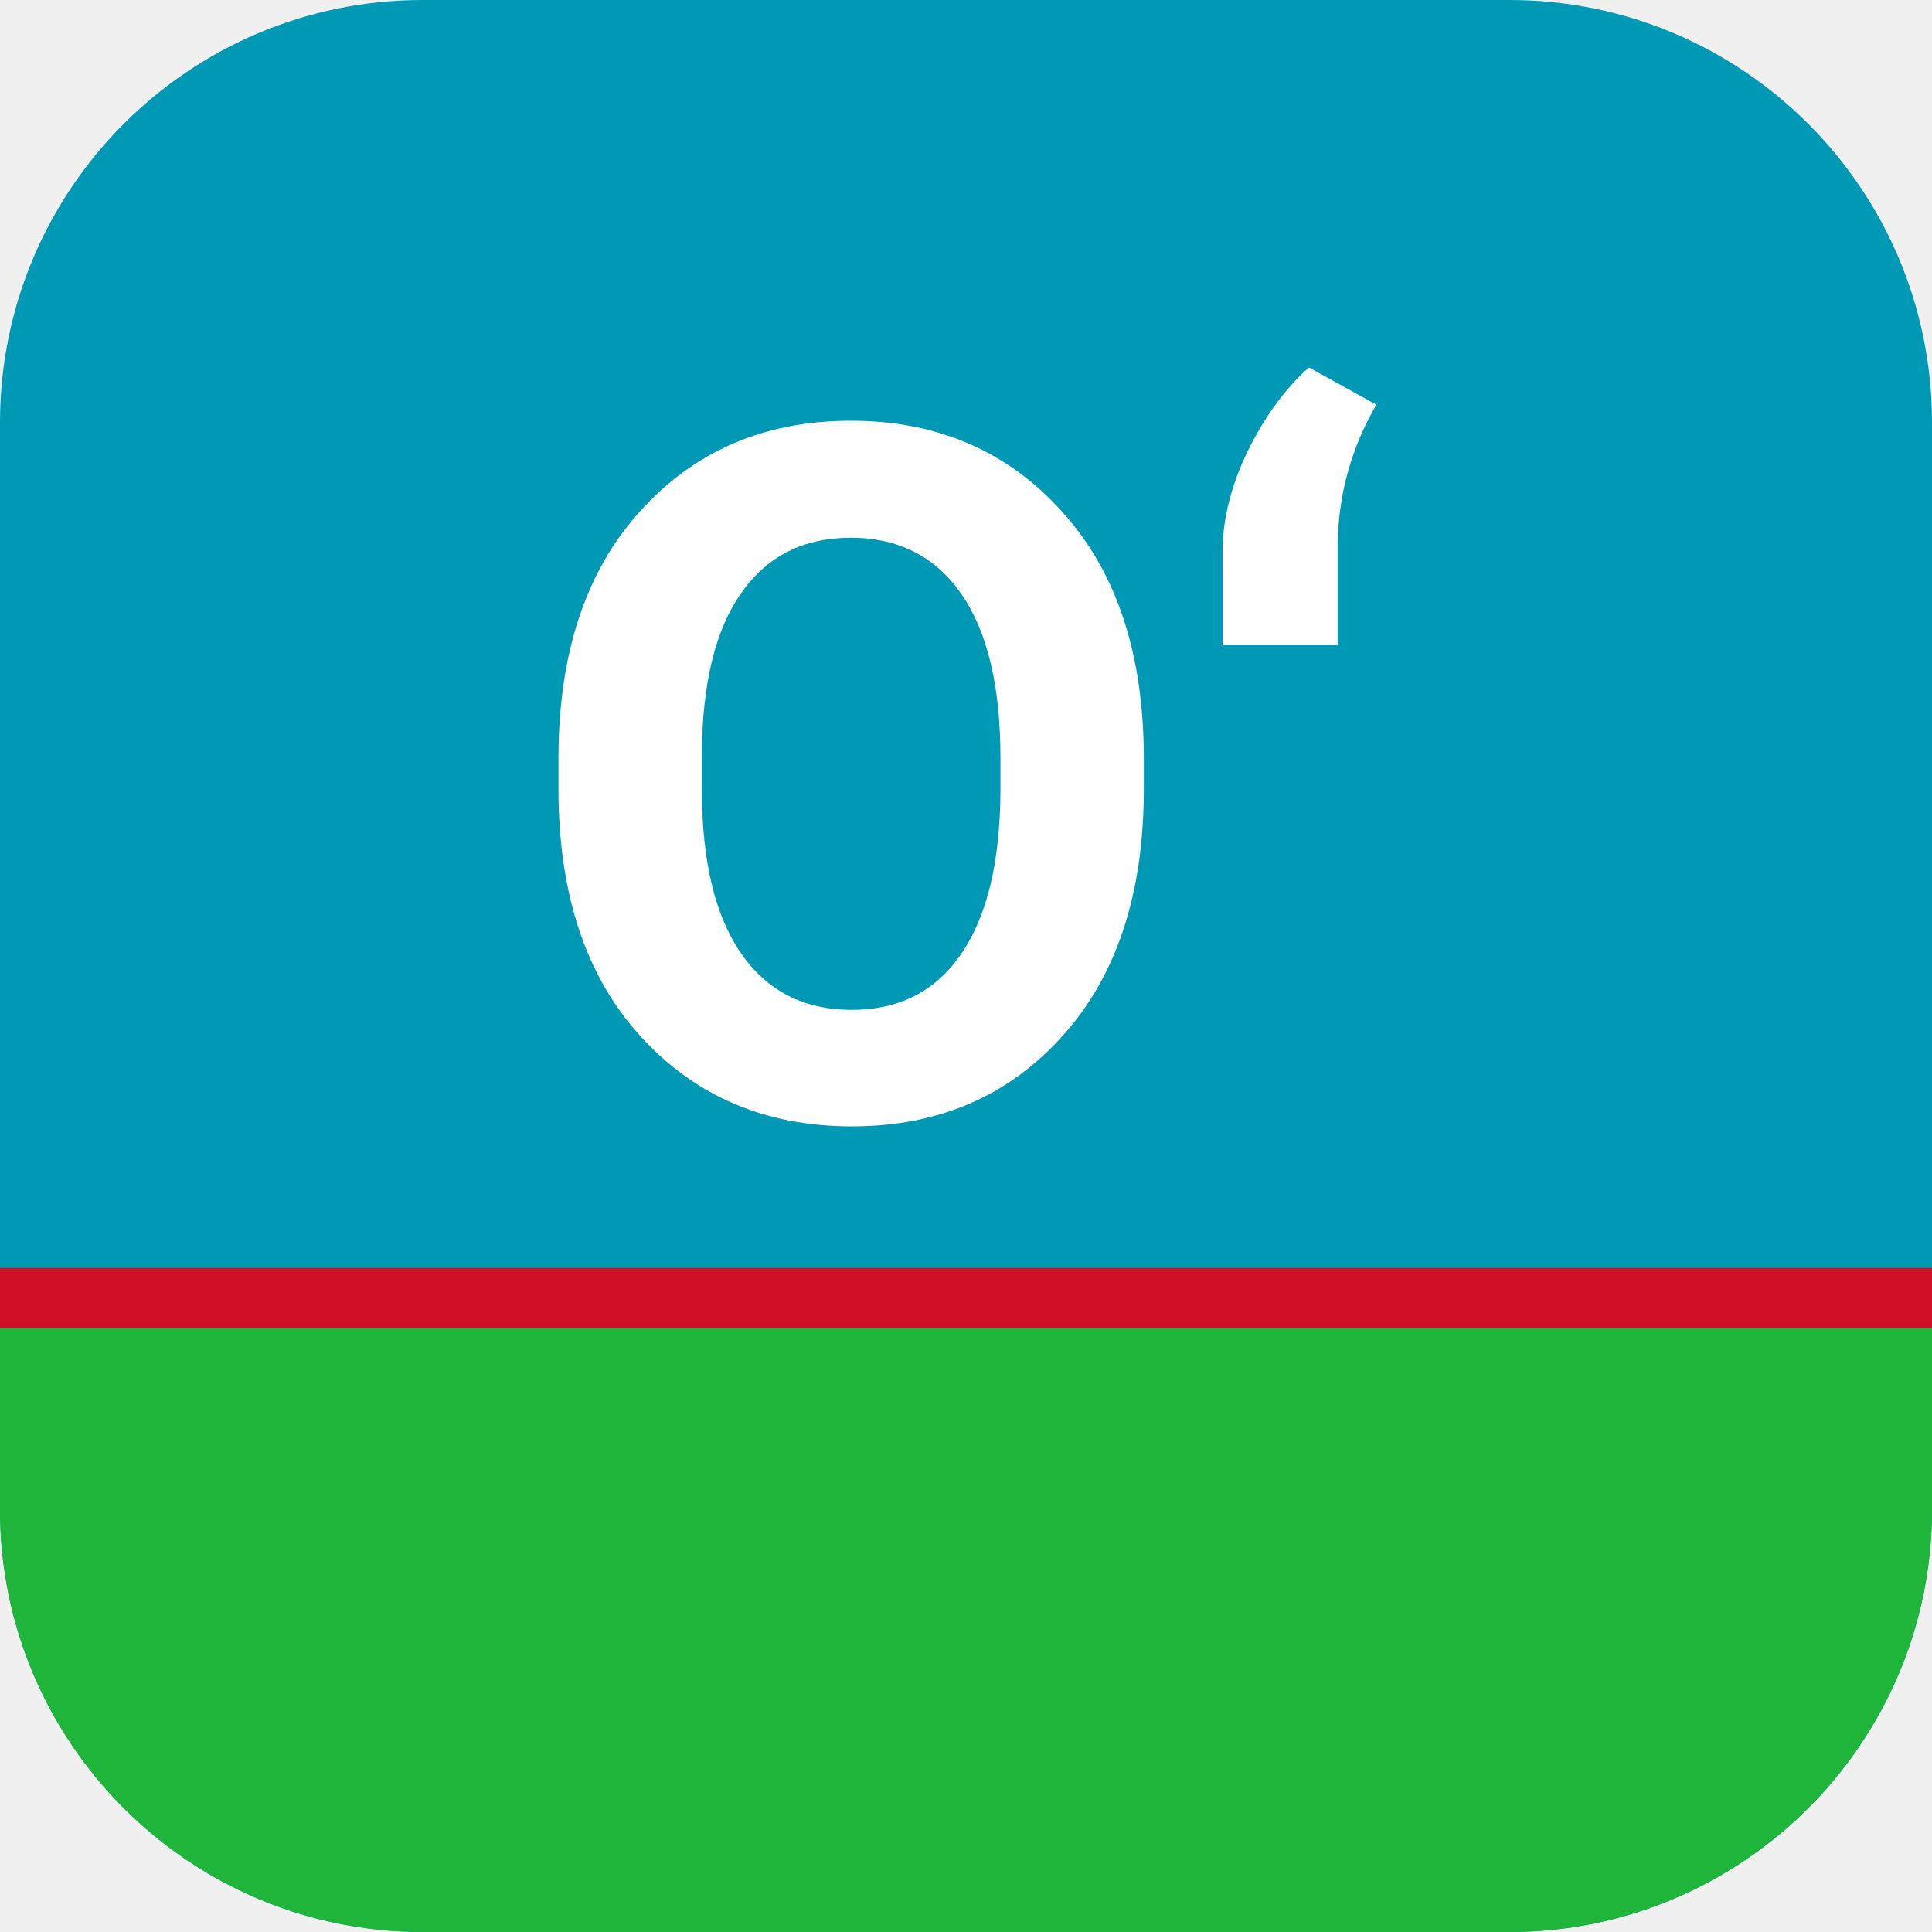
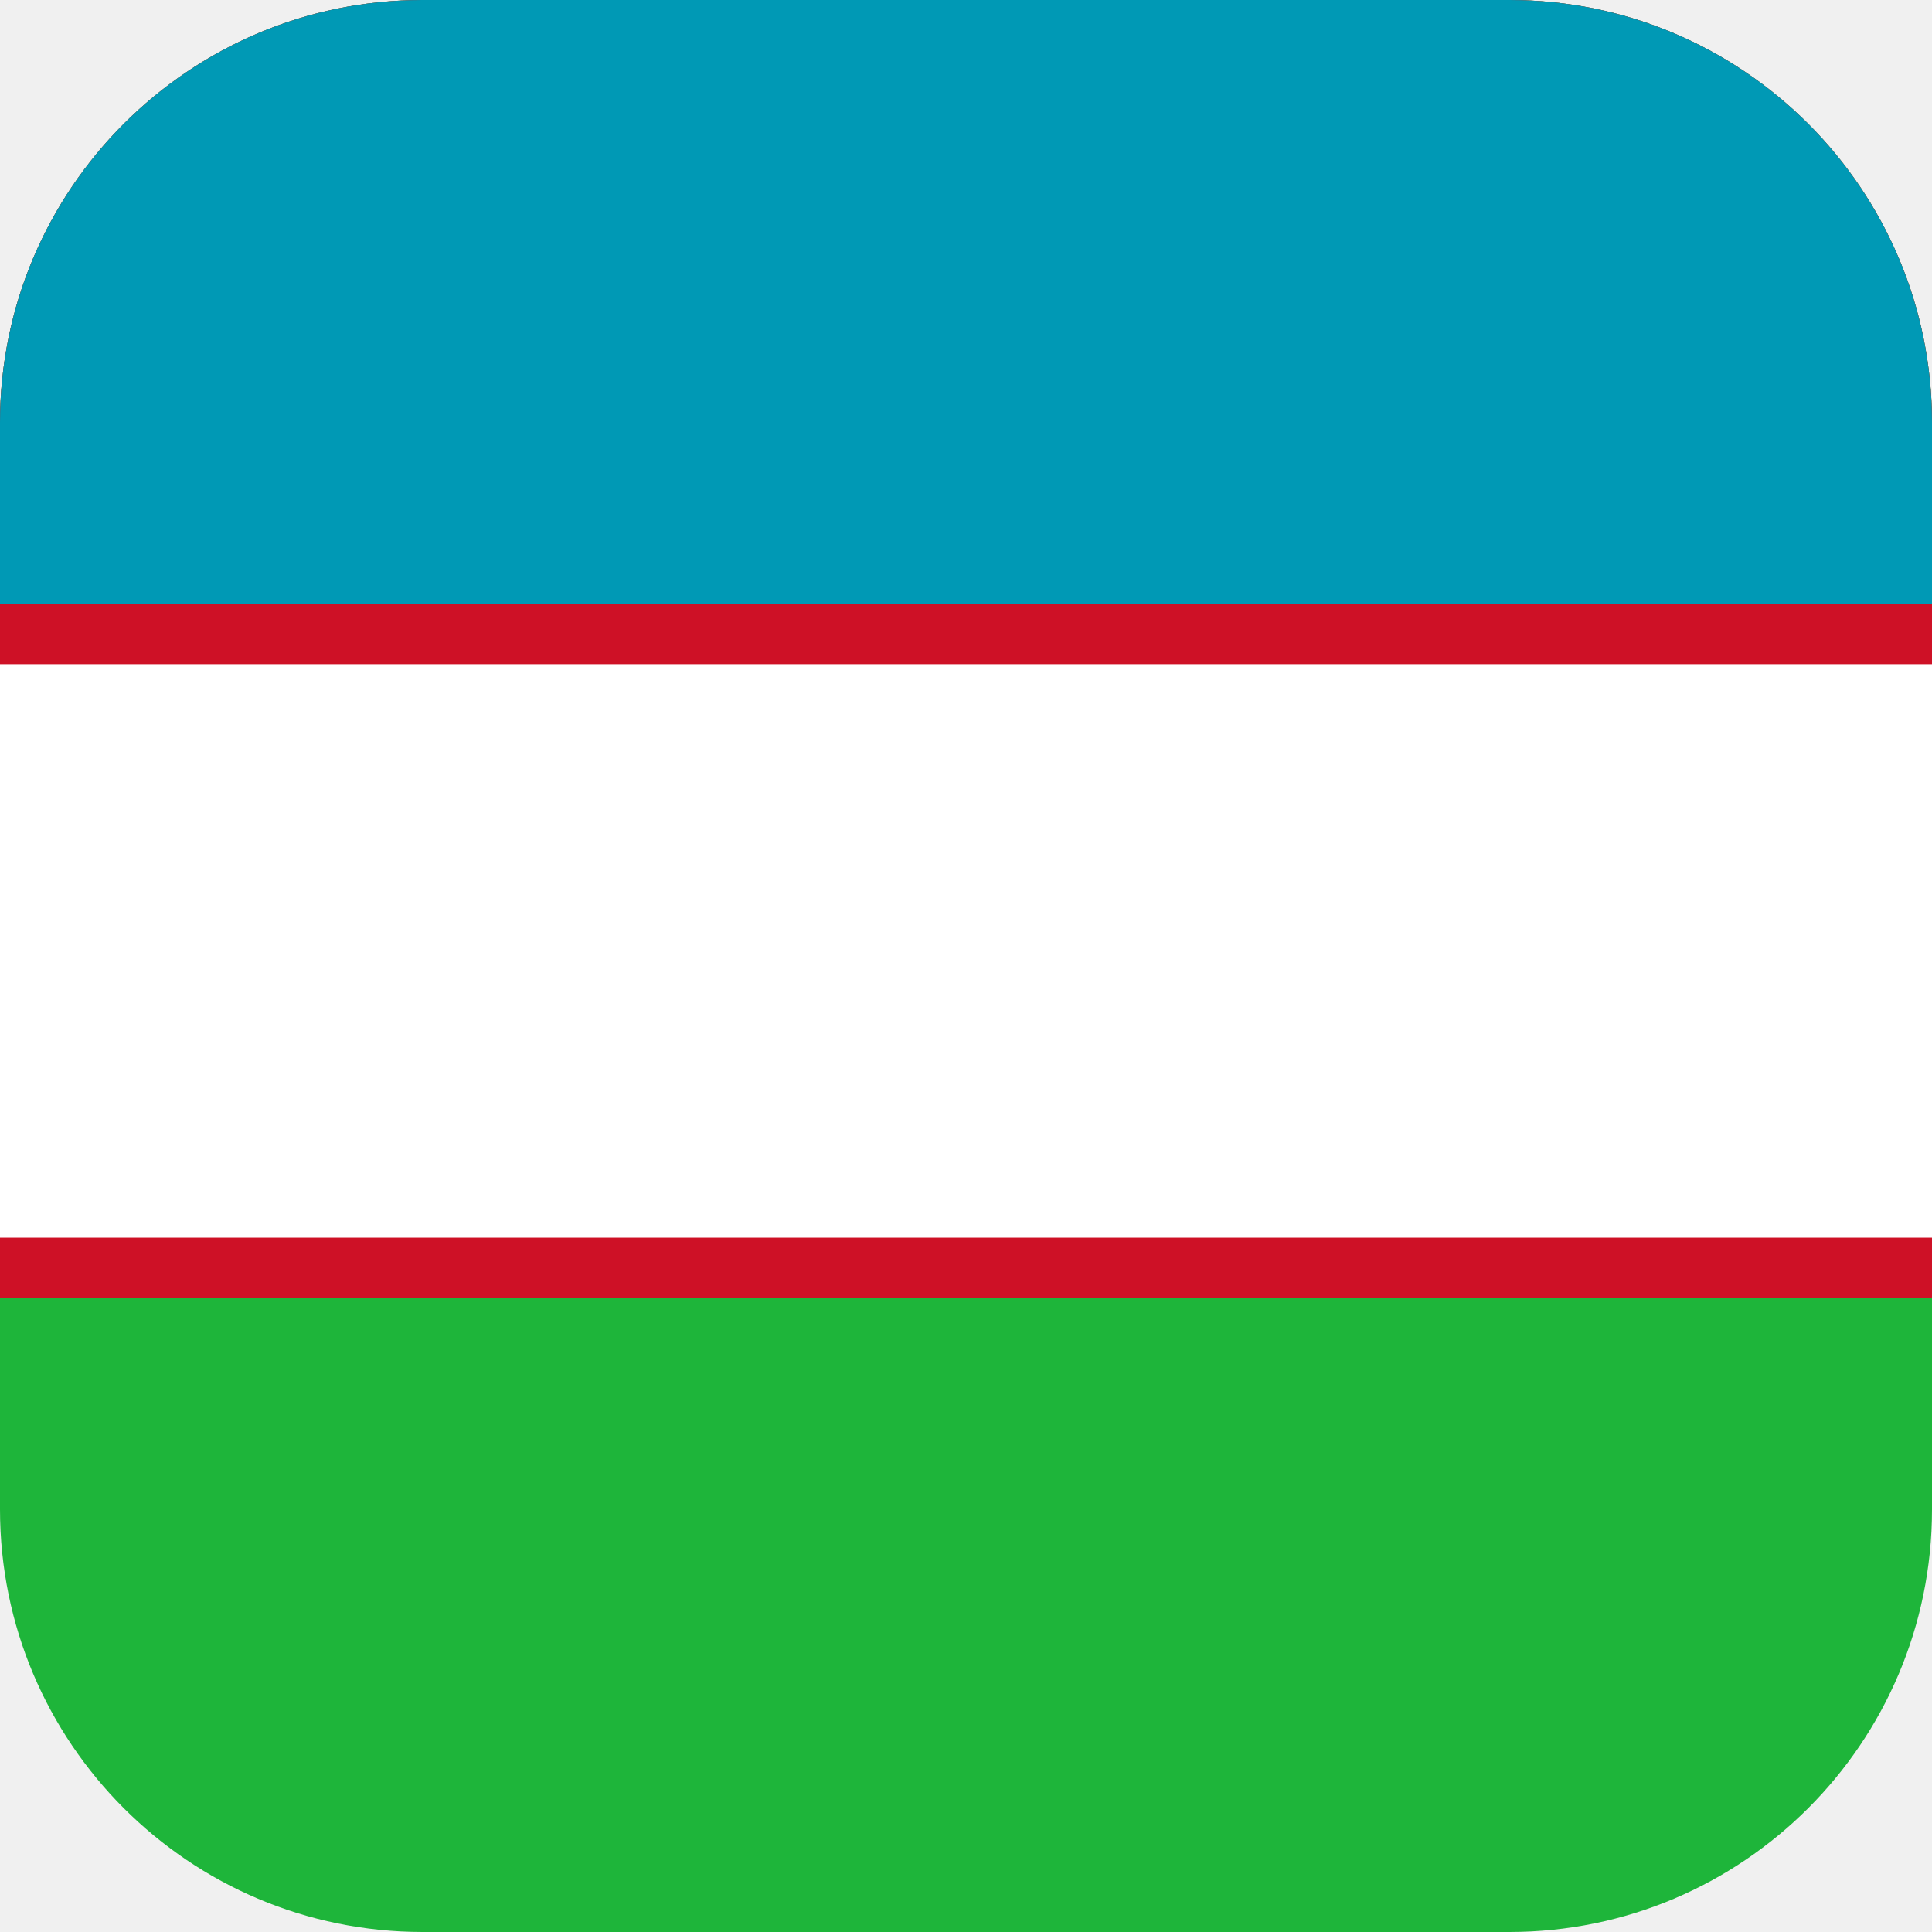
<svg xmlns="http://www.w3.org/2000/svg" viewBox="0 0 64 64" width="64" height="64">
  <defs>
    <clipPath id="r">
      <rect width="64" height="64" rx="14" />
    </clipPath>
  </defs>
  <g clip-path="url(#r)">
-     <rect width="64" height="64" fill="#0099b5" />
-     <rect y="42" width="64" height="2" fill="#ce1126" />
-     <rect y="44" width="64" height="20" fill="#1eb53a" />
+     <rect width="64" height="64" fill="#1eb53a" />
+     <rect width="64" height="43" fill="#ce1126" />
+     <rect y="22" width="64" height="19" fill="#ffffff" />
+     <rect width="64" height="20" fill="#0099b5" />
  </g>
-   <text x="32" y="37" text-anchor="middle" font-family="Segoe UI, Roboto, Arial, sans-serif" font-size="32" font-weight="700" fill="#fff">Oʻ</text>
</svg>
